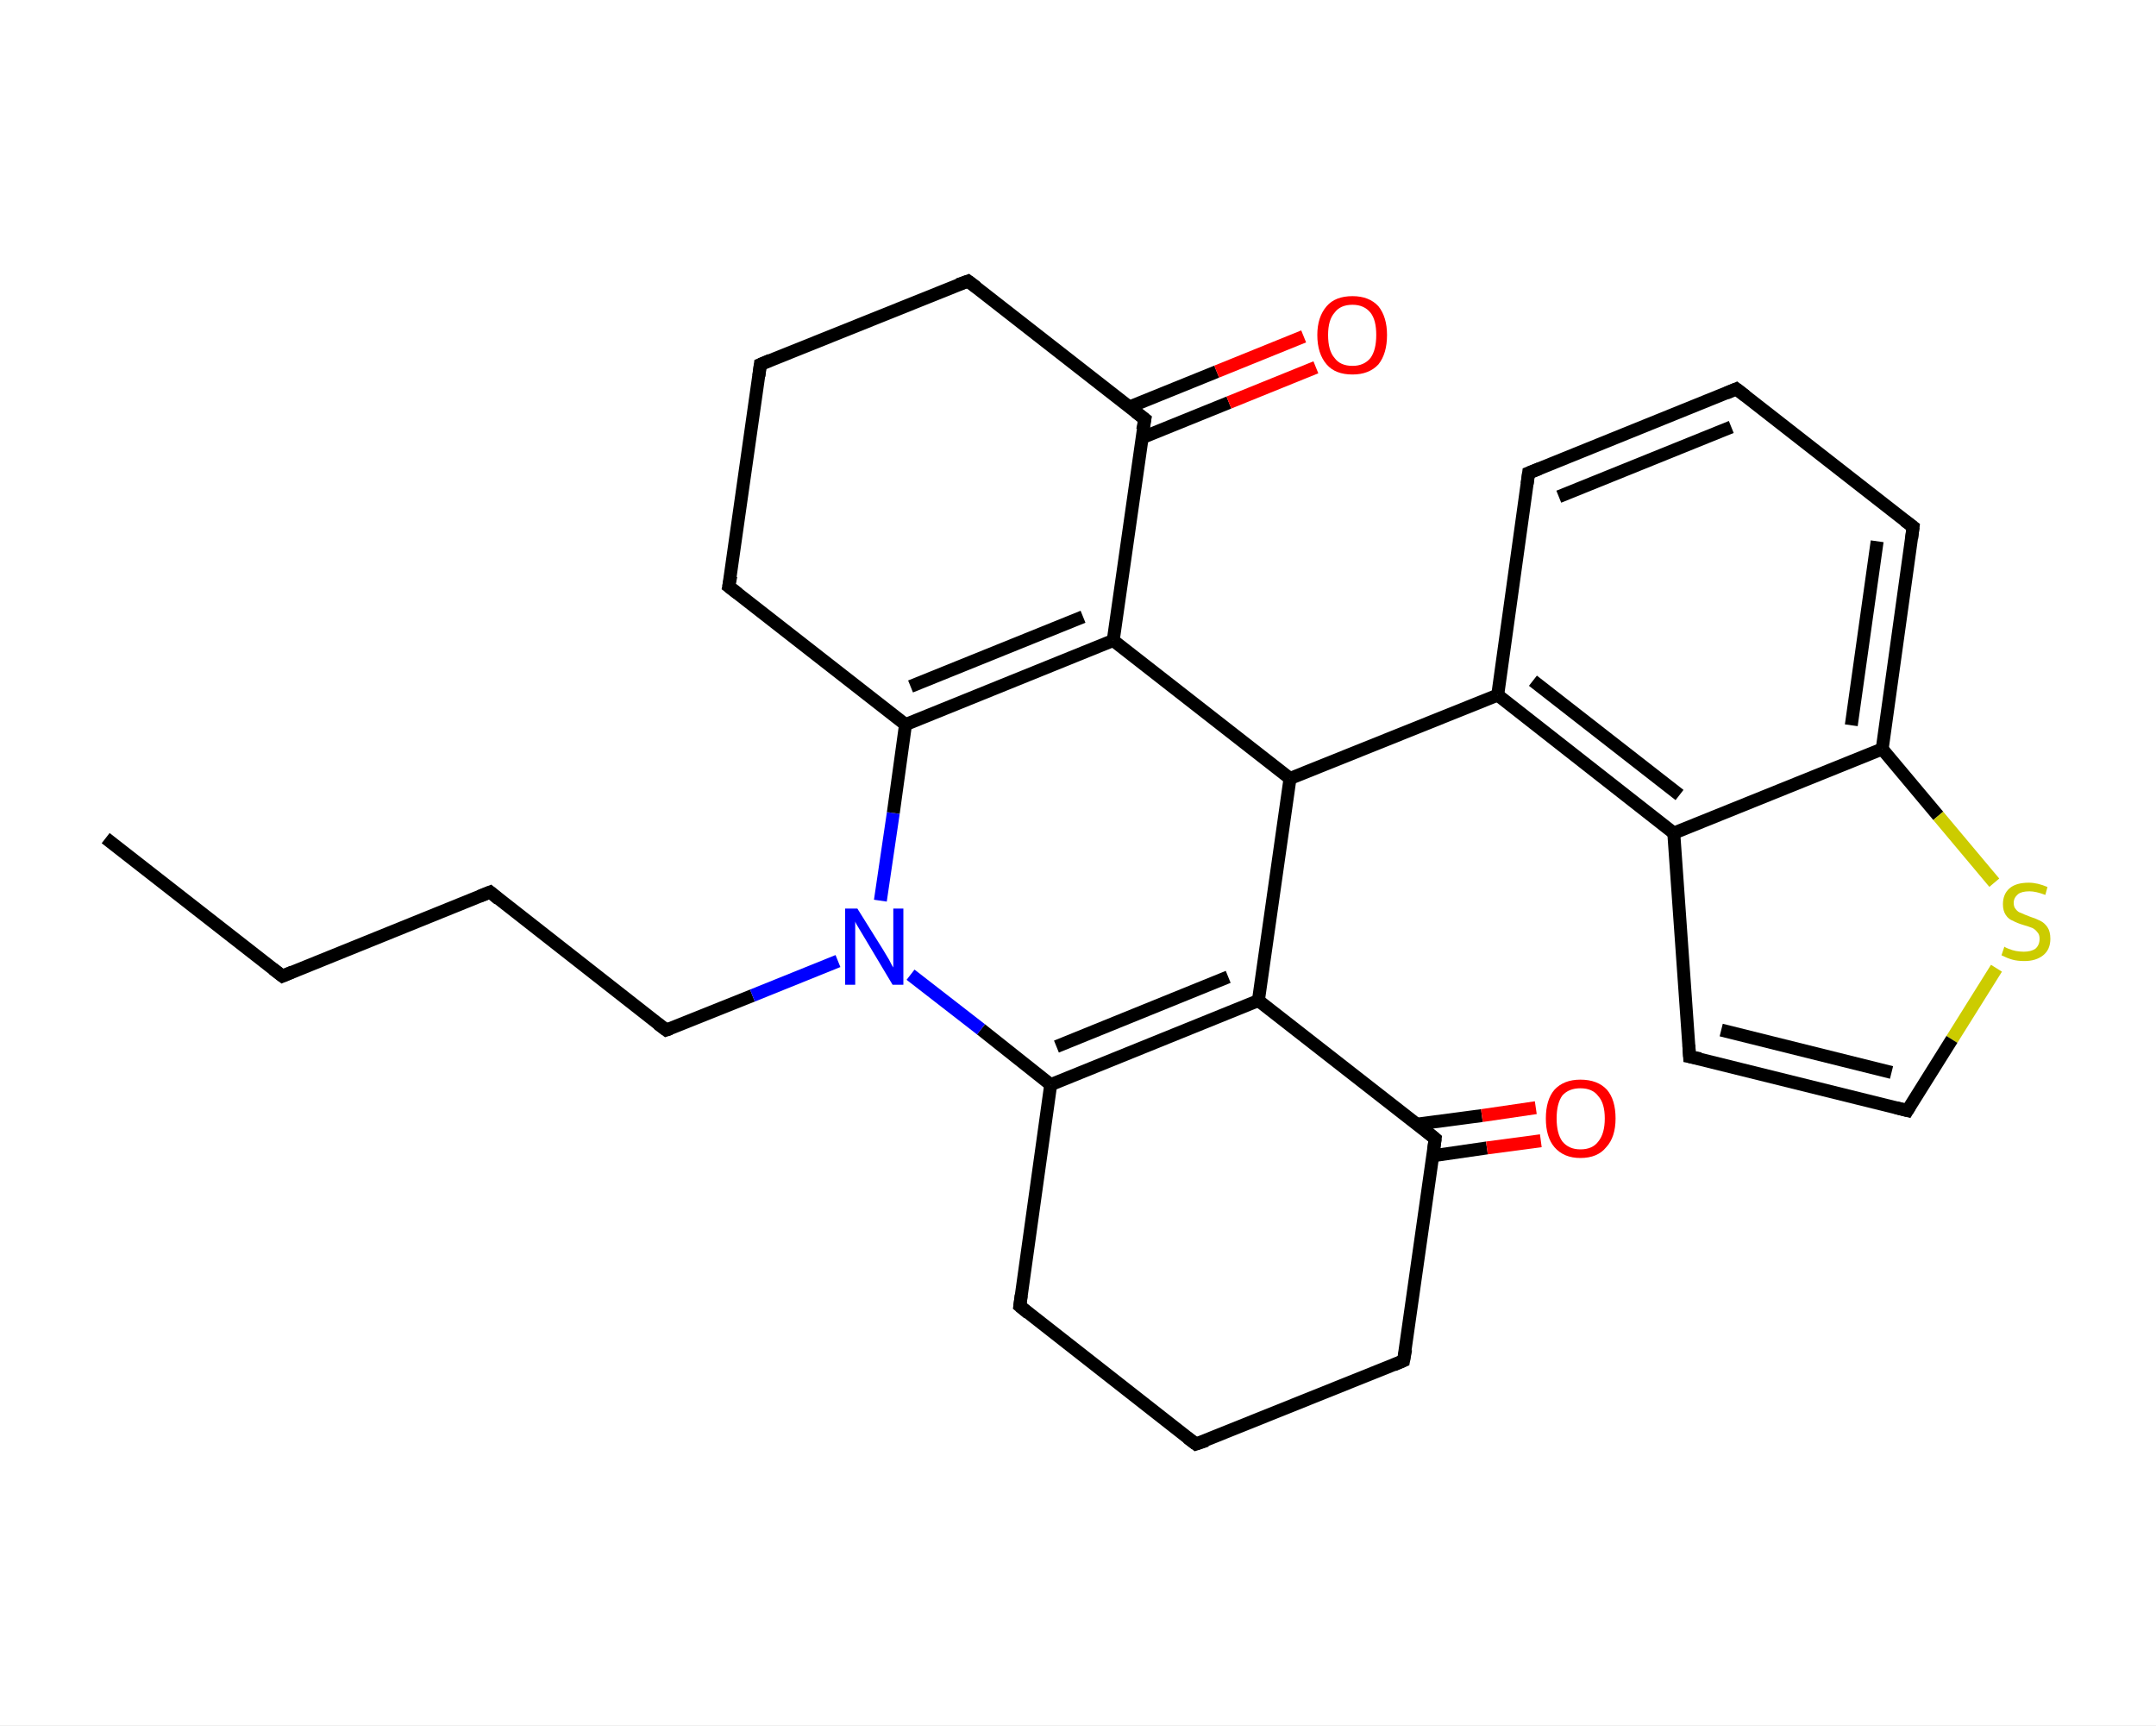
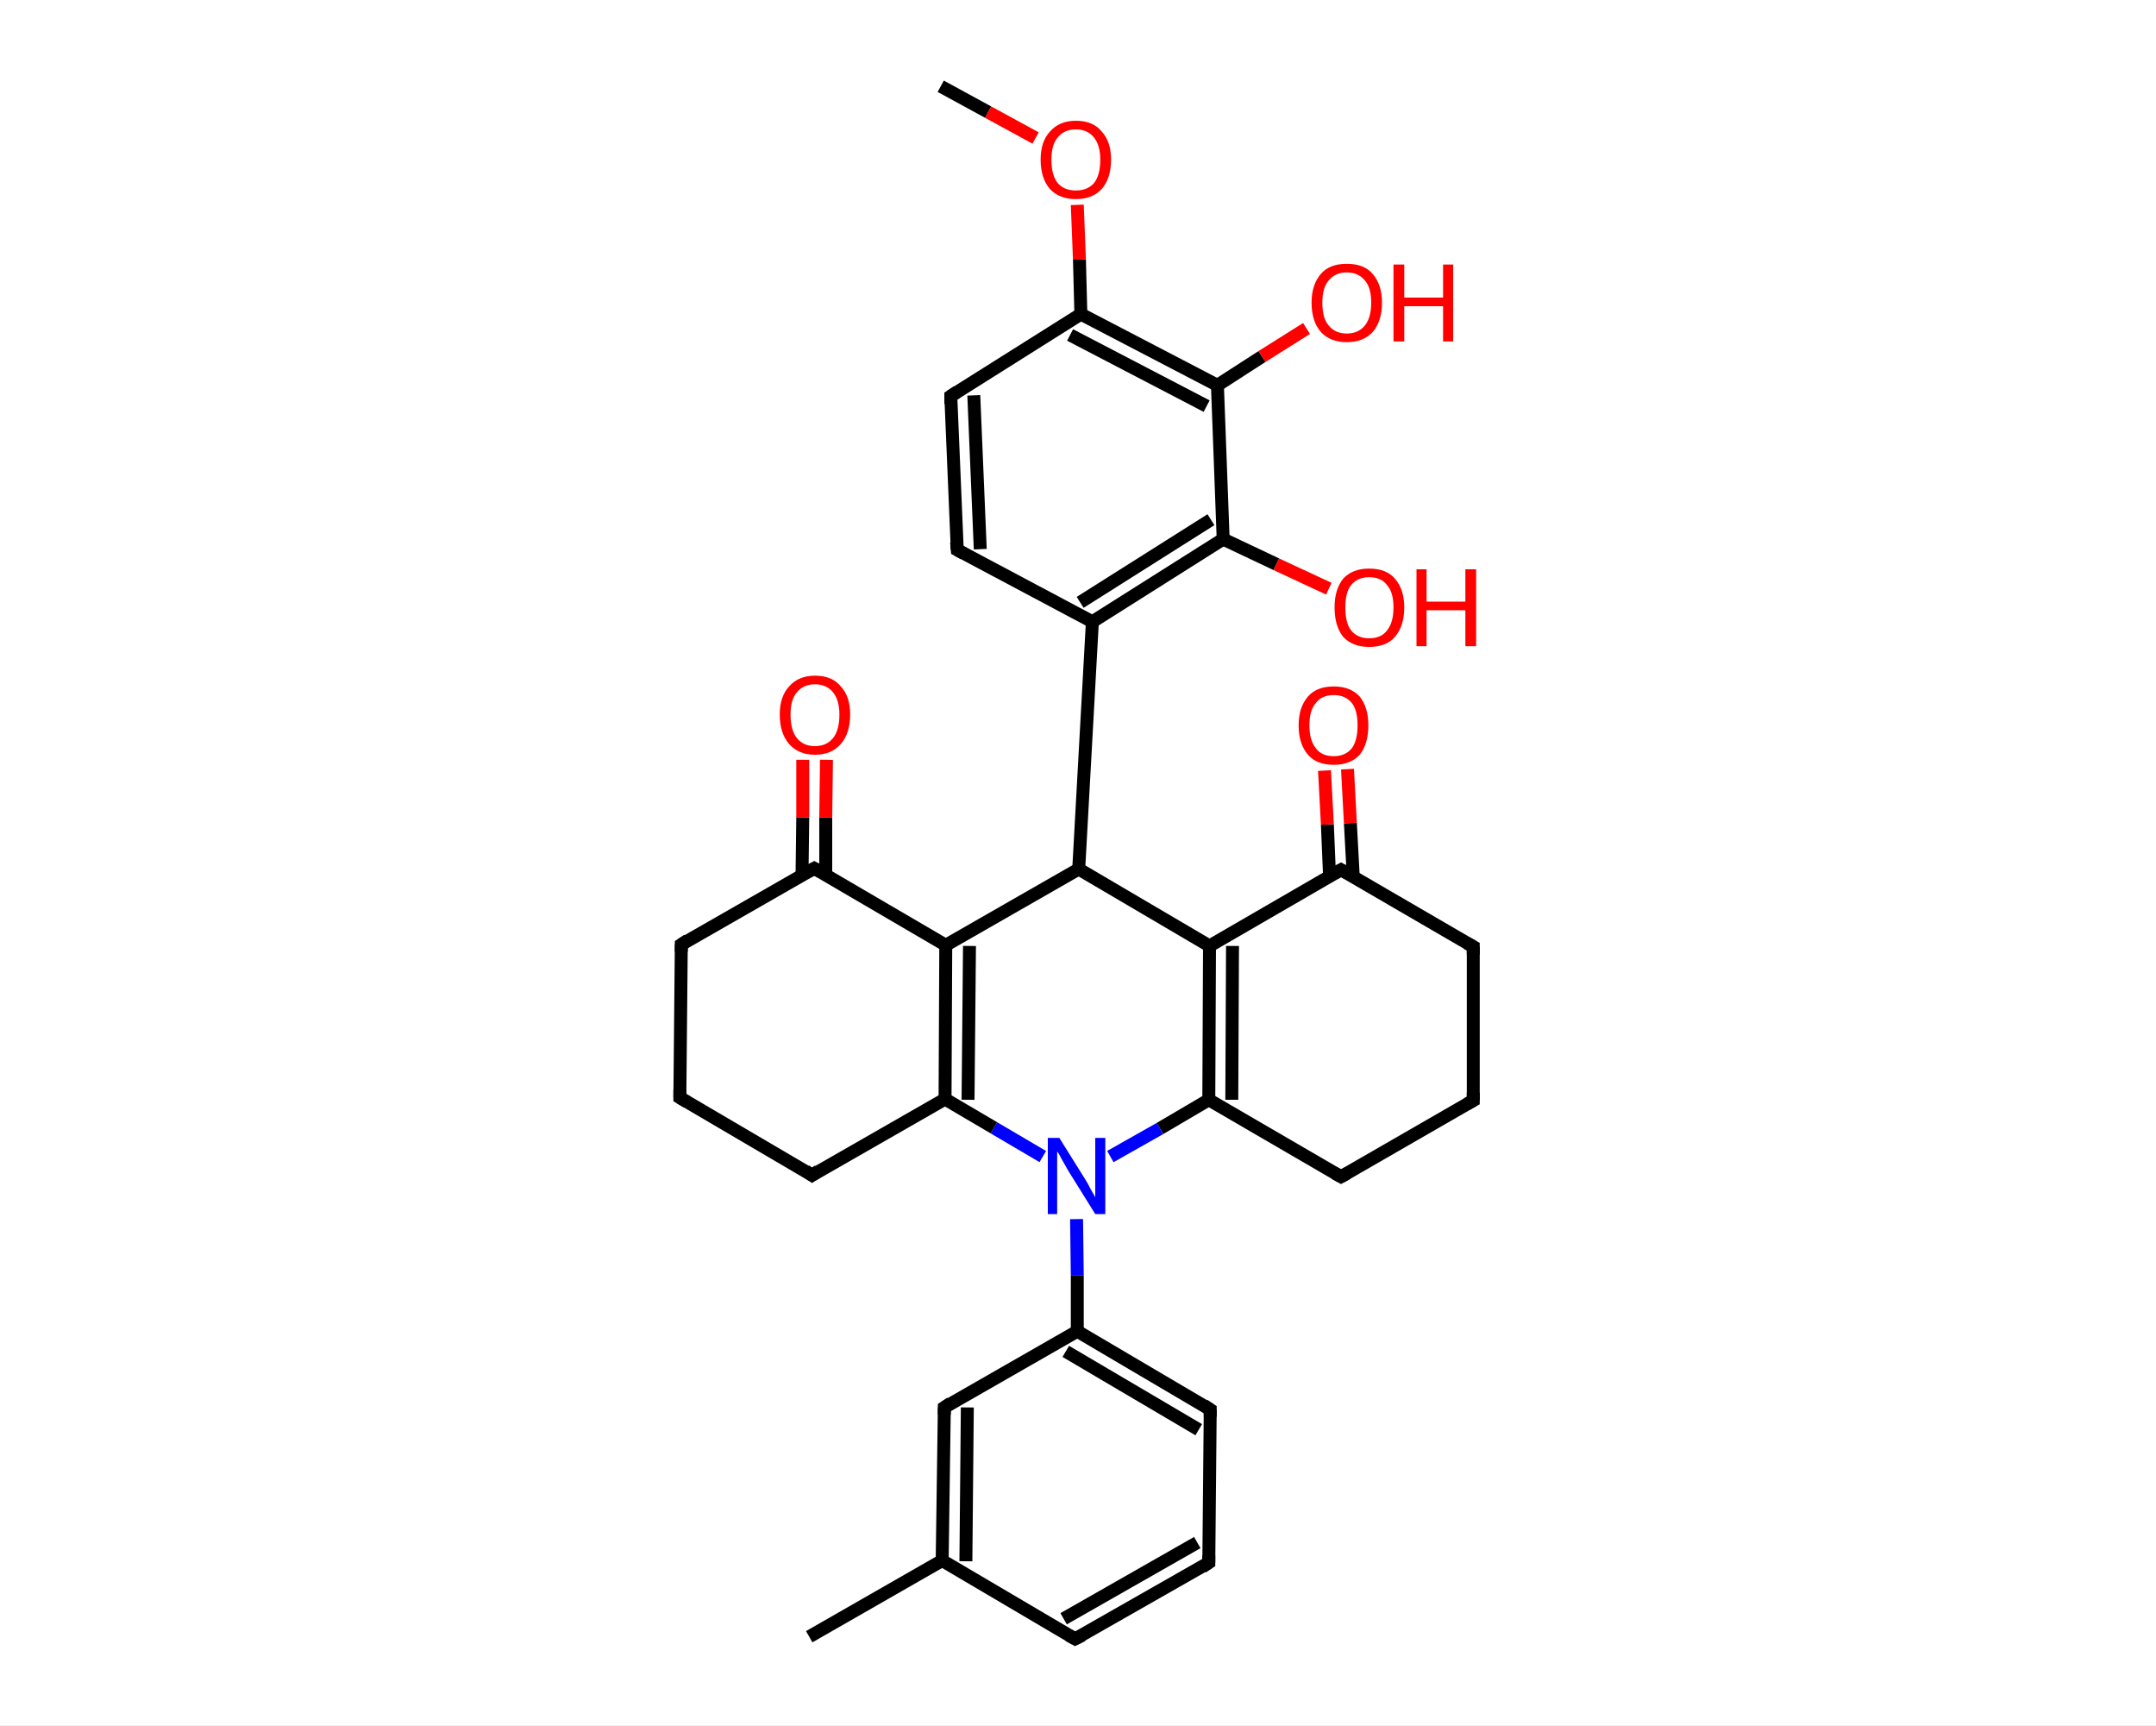
<svg xmlns="http://www.w3.org/2000/svg" version="1.1" baseProfile="full" xml:space="preserve" viewBox="0 0 300 240" width="300" height="240" preserveAspectRatio="xMidYMid meet">
  <rect style="opacity:1.0;fill:#FFFFFF;stroke:none" width="300.0" height="240.0" x="0.0" y="0.0"> </rect>
-   <path class="bond-0 atom-0 atom-1" d="M 14.7,116.6 L 39.3,135.8" style="fill:none;fill-rule:evenodd;stroke:#000000;stroke-width:1.8px;stroke-linecap:butt;stroke-linejoin:miter;stroke-opacity:1" />
-   <path class="bond-1 atom-1 atom-2" d="M 39.3,135.8 L 68.2,124.1" style="fill:none;fill-rule:evenodd;stroke:#000000;stroke-width:1.8px;stroke-linecap:butt;stroke-linejoin:miter;stroke-opacity:1" />
-   <path class="bond-2 atom-2 atom-3" d="M 68.2,124.1 L 92.7,143.3" style="fill:none;fill-rule:evenodd;stroke:#000000;stroke-width:1.8px;stroke-linecap:butt;stroke-linejoin:miter;stroke-opacity:1" />
-   <path class="bond-3 atom-3 atom-4" d="M 92.7,143.3 L 104.7,138.5" style="fill:none;fill-rule:evenodd;stroke:#000000;stroke-width:1.8px;stroke-linecap:butt;stroke-linejoin:miter;stroke-opacity:1" />
-   <path class="bond-3 atom-3 atom-4" d="M 104.7,138.5 L 116.6,133.7" style="fill:none;fill-rule:evenodd;stroke:#0000FF;stroke-width:1.8px;stroke-linecap:butt;stroke-linejoin:miter;stroke-opacity:1" />
-   <path class="bond-4 atom-4 atom-5" d="M 122.5,125.3 L 124.3,113.1" style="fill:none;fill-rule:evenodd;stroke:#0000FF;stroke-width:1.8px;stroke-linecap:butt;stroke-linejoin:miter;stroke-opacity:1" />
-   <path class="bond-4 atom-4 atom-5" d="M 124.3,113.1 L 126.0,100.8" style="fill:none;fill-rule:evenodd;stroke:#000000;stroke-width:1.8px;stroke-linecap:butt;stroke-linejoin:miter;stroke-opacity:1" />
-   <path class="bond-5 atom-5 atom-6" d="M 126.0,100.8 L 154.9,89.1" style="fill:none;fill-rule:evenodd;stroke:#000000;stroke-width:1.8px;stroke-linecap:butt;stroke-linejoin:miter;stroke-opacity:1" />
-   <path class="bond-5 atom-5 atom-6" d="M 126.7,95.5 L 150.7,85.8" style="fill:none;fill-rule:evenodd;stroke:#000000;stroke-width:1.8px;stroke-linecap:butt;stroke-linejoin:miter;stroke-opacity:1" />
-   <path class="bond-6 atom-6 atom-7" d="M 154.9,89.1 L 159.3,58.3" style="fill:none;fill-rule:evenodd;stroke:#000000;stroke-width:1.8px;stroke-linecap:butt;stroke-linejoin:miter;stroke-opacity:1" />
-   <path class="bond-7 atom-7 atom-8" d="M 158.9,60.9 L 171.0,56.0" style="fill:none;fill-rule:evenodd;stroke:#000000;stroke-width:1.8px;stroke-linecap:butt;stroke-linejoin:miter;stroke-opacity:1" />
-   <path class="bond-7 atom-7 atom-8" d="M 171.0,56.0 L 183.1,51.1" style="fill:none;fill-rule:evenodd;stroke:#FF0000;stroke-width:1.8px;stroke-linecap:butt;stroke-linejoin:miter;stroke-opacity:1" />
-   <path class="bond-7 atom-7 atom-8" d="M 157.2,56.6 L 169.3,51.7" style="fill:none;fill-rule:evenodd;stroke:#000000;stroke-width:1.8px;stroke-linecap:butt;stroke-linejoin:miter;stroke-opacity:1" />
-   <path class="bond-7 atom-7 atom-8" d="M 169.3,51.7 L 181.4,46.8" style="fill:none;fill-rule:evenodd;stroke:#FF0000;stroke-width:1.8px;stroke-linecap:butt;stroke-linejoin:miter;stroke-opacity:1" />
-   <path class="bond-8 atom-7 atom-9" d="M 159.3,58.3 L 134.7,39.1" style="fill:none;fill-rule:evenodd;stroke:#000000;stroke-width:1.8px;stroke-linecap:butt;stroke-linejoin:miter;stroke-opacity:1" />
-   <path class="bond-9 atom-9 atom-10" d="M 134.7,39.1 L 105.8,50.7" style="fill:none;fill-rule:evenodd;stroke:#000000;stroke-width:1.8px;stroke-linecap:butt;stroke-linejoin:miter;stroke-opacity:1" />
-   <path class="bond-10 atom-10 atom-11" d="M 105.8,50.7 L 101.4,81.6" style="fill:none;fill-rule:evenodd;stroke:#000000;stroke-width:1.8px;stroke-linecap:butt;stroke-linejoin:miter;stroke-opacity:1" />
-   <path class="bond-11 atom-6 atom-12" d="M 154.9,89.1 L 179.5,108.3" style="fill:none;fill-rule:evenodd;stroke:#000000;stroke-width:1.8px;stroke-linecap:butt;stroke-linejoin:miter;stroke-opacity:1" />
-   <path class="bond-12 atom-12 atom-13" d="M 179.5,108.3 L 208.4,96.7" style="fill:none;fill-rule:evenodd;stroke:#000000;stroke-width:1.8px;stroke-linecap:butt;stroke-linejoin:miter;stroke-opacity:1" />
-   <path class="bond-13 atom-13 atom-14" d="M 208.4,96.7 L 212.7,65.8" style="fill:none;fill-rule:evenodd;stroke:#000000;stroke-width:1.8px;stroke-linecap:butt;stroke-linejoin:miter;stroke-opacity:1" />
-   <path class="bond-14 atom-14 atom-15" d="M 212.7,65.8 L 241.6,54.1" style="fill:none;fill-rule:evenodd;stroke:#000000;stroke-width:1.8px;stroke-linecap:butt;stroke-linejoin:miter;stroke-opacity:1" />
-   <path class="bond-14 atom-14 atom-15" d="M 216.9,69.1 L 240.9,59.4" style="fill:none;fill-rule:evenodd;stroke:#000000;stroke-width:1.8px;stroke-linecap:butt;stroke-linejoin:miter;stroke-opacity:1" />
-   <path class="bond-15 atom-15 atom-16" d="M 241.6,54.1 L 266.2,73.3" style="fill:none;fill-rule:evenodd;stroke:#000000;stroke-width:1.8px;stroke-linecap:butt;stroke-linejoin:miter;stroke-opacity:1" />
-   <path class="bond-16 atom-16 atom-17" d="M 266.2,73.3 L 261.9,104.2" style="fill:none;fill-rule:evenodd;stroke:#000000;stroke-width:1.8px;stroke-linecap:butt;stroke-linejoin:miter;stroke-opacity:1" />
-   <path class="bond-16 atom-16 atom-17" d="M 261.2,75.3 L 257.6,100.9" style="fill:none;fill-rule:evenodd;stroke:#000000;stroke-width:1.8px;stroke-linecap:butt;stroke-linejoin:miter;stroke-opacity:1" />
-   <path class="bond-17 atom-17 atom-18" d="M 261.9,104.2 L 269.7,113.5" style="fill:none;fill-rule:evenodd;stroke:#000000;stroke-width:1.8px;stroke-linecap:butt;stroke-linejoin:miter;stroke-opacity:1" />
-   <path class="bond-17 atom-17 atom-18" d="M 269.7,113.5 L 277.5,122.8" style="fill:none;fill-rule:evenodd;stroke:#CCCC00;stroke-width:1.8px;stroke-linecap:butt;stroke-linejoin:miter;stroke-opacity:1" />
-   <path class="bond-18 atom-18 atom-19" d="M 277.8,134.7 L 271.6,144.6" style="fill:none;fill-rule:evenodd;stroke:#CCCC00;stroke-width:1.8px;stroke-linecap:butt;stroke-linejoin:miter;stroke-opacity:1" />
-   <path class="bond-18 atom-18 atom-19" d="M 271.6,144.6 L 265.4,154.5" style="fill:none;fill-rule:evenodd;stroke:#000000;stroke-width:1.8px;stroke-linecap:butt;stroke-linejoin:miter;stroke-opacity:1" />
-   <path class="bond-19 atom-19 atom-20" d="M 265.4,154.5 L 235.1,147.0" style="fill:none;fill-rule:evenodd;stroke:#000000;stroke-width:1.8px;stroke-linecap:butt;stroke-linejoin:miter;stroke-opacity:1" />
-   <path class="bond-19 atom-19 atom-20" d="M 263.2,149.2 L 239.5,143.3" style="fill:none;fill-rule:evenodd;stroke:#000000;stroke-width:1.8px;stroke-linecap:butt;stroke-linejoin:miter;stroke-opacity:1" />
-   <path class="bond-20 atom-20 atom-21" d="M 235.1,147.0 L 232.9,115.9" style="fill:none;fill-rule:evenodd;stroke:#000000;stroke-width:1.8px;stroke-linecap:butt;stroke-linejoin:miter;stroke-opacity:1" />
-   <path class="bond-21 atom-12 atom-22" d="M 179.5,108.3 L 175.1,139.2" style="fill:none;fill-rule:evenodd;stroke:#000000;stroke-width:1.8px;stroke-linecap:butt;stroke-linejoin:miter;stroke-opacity:1" />
-   <path class="bond-22 atom-22 atom-23" d="M 175.1,139.2 L 146.2,150.9" style="fill:none;fill-rule:evenodd;stroke:#000000;stroke-width:1.8px;stroke-linecap:butt;stroke-linejoin:miter;stroke-opacity:1" />
-   <path class="bond-22 atom-22 atom-23" d="M 170.9,135.9 L 147.0,145.6" style="fill:none;fill-rule:evenodd;stroke:#000000;stroke-width:1.8px;stroke-linecap:butt;stroke-linejoin:miter;stroke-opacity:1" />
-   <path class="bond-23 atom-23 atom-24" d="M 146.2,150.9 L 141.9,181.7" style="fill:none;fill-rule:evenodd;stroke:#000000;stroke-width:1.8px;stroke-linecap:butt;stroke-linejoin:miter;stroke-opacity:1" />
-   <path class="bond-24 atom-24 atom-25" d="M 141.9,181.7 L 166.4,200.9" style="fill:none;fill-rule:evenodd;stroke:#000000;stroke-width:1.8px;stroke-linecap:butt;stroke-linejoin:miter;stroke-opacity:1" />
-   <path class="bond-25 atom-25 atom-26" d="M 166.4,200.9 L 195.3,189.3" style="fill:none;fill-rule:evenodd;stroke:#000000;stroke-width:1.8px;stroke-linecap:butt;stroke-linejoin:miter;stroke-opacity:1" />
-   <path class="bond-26 atom-26 atom-27" d="M 195.3,189.3 L 199.7,158.4" style="fill:none;fill-rule:evenodd;stroke:#000000;stroke-width:1.8px;stroke-linecap:butt;stroke-linejoin:miter;stroke-opacity:1" />
-   <path class="bond-27 atom-27 atom-28" d="M 199.3,160.8 L 206.9,159.7" style="fill:none;fill-rule:evenodd;stroke:#000000;stroke-width:1.8px;stroke-linecap:butt;stroke-linejoin:miter;stroke-opacity:1" />
-   <path class="bond-27 atom-27 atom-28" d="M 206.9,159.7 L 214.4,158.7" style="fill:none;fill-rule:evenodd;stroke:#FF0000;stroke-width:1.8px;stroke-linecap:butt;stroke-linejoin:miter;stroke-opacity:1" />
-   <path class="bond-27 atom-27 atom-28" d="M 197.1,156.4 L 206.2,155.2" style="fill:none;fill-rule:evenodd;stroke:#000000;stroke-width:1.8px;stroke-linecap:butt;stroke-linejoin:miter;stroke-opacity:1" />
-   <path class="bond-27 atom-27 atom-28" d="M 206.2,155.2 L 213.7,154.1" style="fill:none;fill-rule:evenodd;stroke:#FF0000;stroke-width:1.8px;stroke-linecap:butt;stroke-linejoin:miter;stroke-opacity:1" />
-   <path class="bond-28 atom-23 atom-4" d="M 146.2,150.9 L 136.5,143.2" style="fill:none;fill-rule:evenodd;stroke:#000000;stroke-width:1.8px;stroke-linecap:butt;stroke-linejoin:miter;stroke-opacity:1" />
-   <path class="bond-28 atom-23 atom-4" d="M 136.5,143.2 L 126.7,135.6" style="fill:none;fill-rule:evenodd;stroke:#0000FF;stroke-width:1.8px;stroke-linecap:butt;stroke-linejoin:miter;stroke-opacity:1" />
-   <path class="bond-29 atom-11 atom-5" d="M 101.4,81.6 L 126.0,100.8" style="fill:none;fill-rule:evenodd;stroke:#000000;stroke-width:1.8px;stroke-linecap:butt;stroke-linejoin:miter;stroke-opacity:1" />
-   <path class="bond-30 atom-21 atom-13" d="M 232.9,115.9 L 208.4,96.7" style="fill:none;fill-rule:evenodd;stroke:#000000;stroke-width:1.8px;stroke-linecap:butt;stroke-linejoin:miter;stroke-opacity:1" />
-   <path class="bond-30 atom-21 atom-13" d="M 233.7,110.6 L 213.3,94.7" style="fill:none;fill-rule:evenodd;stroke:#000000;stroke-width:1.8px;stroke-linecap:butt;stroke-linejoin:miter;stroke-opacity:1" />
-   <path class="bond-31 atom-27 atom-22" d="M 199.7,158.4 L 175.1,139.2" style="fill:none;fill-rule:evenodd;stroke:#000000;stroke-width:1.8px;stroke-linecap:butt;stroke-linejoin:miter;stroke-opacity:1" />
-   <path class="bond-32 atom-21 atom-17" d="M 232.9,115.9 L 261.9,104.2" style="fill:none;fill-rule:evenodd;stroke:#000000;stroke-width:1.8px;stroke-linecap:butt;stroke-linejoin:miter;stroke-opacity:1" />
-   <path d="M 38.0,134.8 L 39.3,135.8 L 40.7,135.2" style="fill:none;stroke:#000000;stroke-width:1.8px;stroke-linecap:butt;stroke-linejoin:miter;stroke-miterlimit:10;stroke-opacity:1;" />
-   <path d="M 66.7,124.7 L 68.2,124.1 L 69.4,125.1" style="fill:none;stroke:#000000;stroke-width:1.8px;stroke-linecap:butt;stroke-linejoin:miter;stroke-miterlimit:10;stroke-opacity:1;" />
-   <path d="M 91.5,142.4 L 92.7,143.3 L 93.3,143.1" style="fill:none;stroke:#000000;stroke-width:1.8px;stroke-linecap:butt;stroke-linejoin:miter;stroke-miterlimit:10;stroke-opacity:1;" />
-   <path d="M 159.0,59.8 L 159.3,58.3 L 158.0,57.3" style="fill:none;stroke:#000000;stroke-width:1.8px;stroke-linecap:butt;stroke-linejoin:miter;stroke-miterlimit:10;stroke-opacity:1;" />
-   <path d="M 135.9,40.0 L 134.7,39.1 L 133.3,39.6" style="fill:none;stroke:#000000;stroke-width:1.8px;stroke-linecap:butt;stroke-linejoin:miter;stroke-miterlimit:10;stroke-opacity:1;" />
-   <path d="M 107.2,50.1 L 105.8,50.7 L 105.6,52.3" style="fill:none;stroke:#000000;stroke-width:1.8px;stroke-linecap:butt;stroke-linejoin:miter;stroke-miterlimit:10;stroke-opacity:1;" />
-   <path d="M 101.7,80.1 L 101.4,81.6 L 102.7,82.6" style="fill:none;stroke:#000000;stroke-width:1.8px;stroke-linecap:butt;stroke-linejoin:miter;stroke-miterlimit:10;stroke-opacity:1;" />
-   <path d="M 212.5,67.3 L 212.7,65.8 L 214.2,65.2" style="fill:none;stroke:#000000;stroke-width:1.8px;stroke-linecap:butt;stroke-linejoin:miter;stroke-miterlimit:10;stroke-opacity:1;" />
-   <path d="M 240.2,54.7 L 241.6,54.1 L 242.9,55.1" style="fill:none;stroke:#000000;stroke-width:1.8px;stroke-linecap:butt;stroke-linejoin:miter;stroke-miterlimit:10;stroke-opacity:1;" />
-   <path d="M 265.0,72.4 L 266.2,73.3 L 266.0,74.9" style="fill:none;stroke:#000000;stroke-width:1.8px;stroke-linecap:butt;stroke-linejoin:miter;stroke-miterlimit:10;stroke-opacity:1;" />
-   <path d="M 265.7,154.0 L 265.4,154.5 L 263.8,154.1" style="fill:none;stroke:#000000;stroke-width:1.8px;stroke-linecap:butt;stroke-linejoin:miter;stroke-miterlimit:10;stroke-opacity:1;" />
-   <path d="M 236.6,147.3 L 235.1,147.0 L 235.0,145.4" style="fill:none;stroke:#000000;stroke-width:1.8px;stroke-linecap:butt;stroke-linejoin:miter;stroke-miterlimit:10;stroke-opacity:1;" />
-   <path d="M 142.1,180.2 L 141.9,181.7 L 143.1,182.7" style="fill:none;stroke:#000000;stroke-width:1.8px;stroke-linecap:butt;stroke-linejoin:miter;stroke-miterlimit:10;stroke-opacity:1;" />
-   <path d="M 165.2,200.0 L 166.4,200.9 L 167.9,200.4" style="fill:none;stroke:#000000;stroke-width:1.8px;stroke-linecap:butt;stroke-linejoin:miter;stroke-miterlimit:10;stroke-opacity:1;" />
-   <path d="M 193.9,189.9 L 195.3,189.3 L 195.6,187.7" style="fill:none;stroke:#000000;stroke-width:1.8px;stroke-linecap:butt;stroke-linejoin:miter;stroke-miterlimit:10;stroke-opacity:1;" />
-   <path d="M 199.5,159.9 L 199.7,158.4 L 198.5,157.4" style="fill:none;stroke:#000000;stroke-width:1.8px;stroke-linecap:butt;stroke-linejoin:miter;stroke-miterlimit:10;stroke-opacity:1;" />
-   <path class="atom-4" d="M 119.3 126.4 L 122.8 132.0 Q 123.1 132.5, 123.7 133.5 Q 124.2 134.5, 124.3 134.6 L 124.3 126.4 L 125.7 126.4 L 125.7 137.0 L 124.2 137.0 L 120.5 130.8 Q 120.1 130.1, 119.6 129.3 Q 119.1 128.5, 119.0 128.2 L 119.0 137.0 L 117.6 137.0 L 117.6 126.4 L 119.3 126.4 " fill="#0000FF" />
-   <path class="atom-8" d="M 183.3 46.6 Q 183.3 44.1, 184.6 42.6 Q 185.8 41.2, 188.2 41.2 Q 190.5 41.2, 191.8 42.6 Q 193.0 44.1, 193.0 46.6 Q 193.0 49.2, 191.8 50.7 Q 190.5 52.1, 188.2 52.1 Q 185.8 52.1, 184.6 50.7 Q 183.3 49.2, 183.3 46.6 M 188.2 50.9 Q 189.8 50.9, 190.7 49.8 Q 191.5 48.7, 191.5 46.6 Q 191.5 44.5, 190.7 43.5 Q 189.8 42.4, 188.2 42.4 Q 186.5 42.4, 185.7 43.5 Q 184.8 44.5, 184.8 46.6 Q 184.8 48.8, 185.7 49.8 Q 186.5 50.9, 188.2 50.9 " fill="#FF0000" />
-   <path class="atom-18" d="M 278.9 131.7 Q 279.0 131.8, 279.5 132.0 Q 280.0 132.2, 280.5 132.3 Q 281.1 132.4, 281.6 132.4 Q 282.6 132.4, 283.2 132.0 Q 283.8 131.5, 283.8 130.6 Q 283.8 130.0, 283.5 129.7 Q 283.2 129.3, 282.8 129.1 Q 282.3 128.9, 281.6 128.7 Q 280.6 128.4, 280.1 128.1 Q 279.5 127.9, 279.1 127.3 Q 278.7 126.7, 278.7 125.8 Q 278.7 124.4, 279.6 123.6 Q 280.5 122.8, 282.3 122.8 Q 283.5 122.8, 284.9 123.4 L 284.6 124.5 Q 283.3 124.0, 282.4 124.0 Q 281.3 124.0, 280.8 124.4 Q 280.2 124.9, 280.2 125.6 Q 280.2 126.2, 280.5 126.5 Q 280.8 126.9, 281.2 127.0 Q 281.6 127.2, 282.4 127.5 Q 283.3 127.8, 283.9 128.1 Q 284.5 128.4, 284.9 129.0 Q 285.3 129.6, 285.3 130.6 Q 285.3 132.1, 284.3 132.9 Q 283.3 133.7, 281.7 133.7 Q 280.7 133.7, 280.0 133.5 Q 279.3 133.3, 278.5 132.9 L 278.9 131.7 " fill="#CCCC00" />
-   <path class="atom-28" d="M 215.1 155.6 Q 215.1 153.0, 216.3 151.6 Q 217.6 150.2, 219.9 150.2 Q 222.3 150.2, 223.6 151.6 Q 224.8 153.0, 224.8 155.6 Q 224.8 158.2, 223.5 159.6 Q 222.3 161.1, 219.9 161.1 Q 217.6 161.1, 216.3 159.6 Q 215.1 158.2, 215.1 155.6 M 219.9 159.9 Q 221.6 159.9, 222.4 158.8 Q 223.3 157.7, 223.3 155.6 Q 223.3 153.5, 222.4 152.5 Q 221.6 151.4, 219.9 151.4 Q 218.3 151.4, 217.4 152.4 Q 216.6 153.5, 216.6 155.6 Q 216.6 157.7, 217.4 158.8 Q 218.3 159.9, 219.9 159.9 " fill="#FF0000" />
+   <path class="bond-0 atom-0 atom-1" d="M 130.9,12.0 L 137.5,15.6" style="fill:none;fill-rule:evenodd;stroke:#000000;stroke-width:1.8px;stroke-linecap:butt;stroke-linejoin:miter;stroke-opacity:1" />
+   <path class="bond-0 atom-0 atom-1" d="M 137.5,15.6 L 144.1,19.2" style="fill:none;fill-rule:evenodd;stroke:#FF0000;stroke-width:1.8px;stroke-linecap:butt;stroke-linejoin:miter;stroke-opacity:1" />
+   <path class="bond-1 atom-1 atom-2" d="M 149.9,28.5 L 150.2,36.1" style="fill:none;fill-rule:evenodd;stroke:#FF0000;stroke-width:1.8px;stroke-linecap:butt;stroke-linejoin:miter;stroke-opacity:1" />
+   <path class="bond-1 atom-1 atom-2" d="M 150.2,36.1 L 150.4,43.7" style="fill:none;fill-rule:evenodd;stroke:#000000;stroke-width:1.8px;stroke-linecap:butt;stroke-linejoin:miter;stroke-opacity:1" />
+   <path class="bond-2 atom-2 atom-3" d="M 150.4,43.7 L 132.3,55.1" style="fill:none;fill-rule:evenodd;stroke:#000000;stroke-width:1.8px;stroke-linecap:butt;stroke-linejoin:miter;stroke-opacity:1" />
+   <path class="bond-3 atom-3 atom-4" d="M 132.3,55.1 L 133.2,76.5" style="fill:none;fill-rule:evenodd;stroke:#000000;stroke-width:1.8px;stroke-linecap:butt;stroke-linejoin:miter;stroke-opacity:1" />
+   <path class="bond-3 atom-3 atom-4" d="M 135.5,55.0 L 136.4,76.4" style="fill:none;fill-rule:evenodd;stroke:#000000;stroke-width:1.8px;stroke-linecap:butt;stroke-linejoin:miter;stroke-opacity:1" />
+   <path class="bond-4 atom-4 atom-5" d="M 133.2,76.5 L 152.0,86.5" style="fill:none;fill-rule:evenodd;stroke:#000000;stroke-width:1.8px;stroke-linecap:butt;stroke-linejoin:miter;stroke-opacity:1" />
+   <path class="bond-5 atom-5 atom-6" d="M 152.0,86.5 L 150.1,120.9" style="fill:none;fill-rule:evenodd;stroke:#000000;stroke-width:1.8px;stroke-linecap:butt;stroke-linejoin:miter;stroke-opacity:1" />
+   <path class="bond-6 atom-6 atom-7" d="M 150.1,120.9 L 168.3,131.6" style="fill:none;fill-rule:evenodd;stroke:#000000;stroke-width:1.8px;stroke-linecap:butt;stroke-linejoin:miter;stroke-opacity:1" />
+   <path class="bond-7 atom-7 atom-8" d="M 168.3,131.6 L 168.2,153.0" style="fill:none;fill-rule:evenodd;stroke:#000000;stroke-width:1.8px;stroke-linecap:butt;stroke-linejoin:miter;stroke-opacity:1" />
+   <path class="bond-7 atom-7 atom-8" d="M 171.5,131.6 L 171.4,153.0" style="fill:none;fill-rule:evenodd;stroke:#000000;stroke-width:1.8px;stroke-linecap:butt;stroke-linejoin:miter;stroke-opacity:1" />
+   <path class="bond-8 atom-8 atom-9" d="M 168.2,153.0 L 186.6,163.7" style="fill:none;fill-rule:evenodd;stroke:#000000;stroke-width:1.8px;stroke-linecap:butt;stroke-linejoin:miter;stroke-opacity:1" />
+   <path class="bond-9 atom-9 atom-10" d="M 186.6,163.7 L 205.0,153.1" style="fill:none;fill-rule:evenodd;stroke:#000000;stroke-width:1.8px;stroke-linecap:butt;stroke-linejoin:miter;stroke-opacity:1" />
+   <path class="bond-10 atom-10 atom-11" d="M 205.0,153.1 L 205.0,131.7" style="fill:none;fill-rule:evenodd;stroke:#000000;stroke-width:1.8px;stroke-linecap:butt;stroke-linejoin:miter;stroke-opacity:1" />
+   <path class="bond-11 atom-11 atom-12" d="M 205.0,131.7 L 186.6,121.0" style="fill:none;fill-rule:evenodd;stroke:#000000;stroke-width:1.8px;stroke-linecap:butt;stroke-linejoin:miter;stroke-opacity:1" />
+   <path class="bond-12 atom-12 atom-13" d="M 188.3,121.9 L 187.9,114.5" style="fill:none;fill-rule:evenodd;stroke:#000000;stroke-width:1.8px;stroke-linecap:butt;stroke-linejoin:miter;stroke-opacity:1" />
+   <path class="bond-12 atom-12 atom-13" d="M 187.9,114.5 L 187.5,107.0" style="fill:none;fill-rule:evenodd;stroke:#FF0000;stroke-width:1.8px;stroke-linecap:butt;stroke-linejoin:miter;stroke-opacity:1" />
+   <path class="bond-12 atom-12 atom-13" d="M 185.0,121.9 L 184.7,114.7" style="fill:none;fill-rule:evenodd;stroke:#000000;stroke-width:1.8px;stroke-linecap:butt;stroke-linejoin:miter;stroke-opacity:1" />
+   <path class="bond-12 atom-12 atom-13" d="M 184.7,114.7 L 184.3,107.2" style="fill:none;fill-rule:evenodd;stroke:#FF0000;stroke-width:1.8px;stroke-linecap:butt;stroke-linejoin:miter;stroke-opacity:1" />
+   <path class="bond-13 atom-8 atom-14" d="M 168.2,153.0 L 161.4,157.0" style="fill:none;fill-rule:evenodd;stroke:#000000;stroke-width:1.8px;stroke-linecap:butt;stroke-linejoin:miter;stroke-opacity:1" />
+   <path class="bond-13 atom-8 atom-14" d="M 161.4,157.0 L 154.5,160.9" style="fill:none;fill-rule:evenodd;stroke:#0000FF;stroke-width:1.8px;stroke-linecap:butt;stroke-linejoin:miter;stroke-opacity:1" />
+   <path class="bond-14 atom-14 atom-15" d="M 149.8,169.6 L 149.9,177.4" style="fill:none;fill-rule:evenodd;stroke:#0000FF;stroke-width:1.8px;stroke-linecap:butt;stroke-linejoin:miter;stroke-opacity:1" />
+   <path class="bond-14 atom-14 atom-15" d="M 149.9,177.4 L 149.9,185.2" style="fill:none;fill-rule:evenodd;stroke:#000000;stroke-width:1.8px;stroke-linecap:butt;stroke-linejoin:miter;stroke-opacity:1" />
+   <path class="bond-15 atom-15 atom-16" d="M 149.9,185.2 L 168.4,196.1" style="fill:none;fill-rule:evenodd;stroke:#000000;stroke-width:1.8px;stroke-linecap:butt;stroke-linejoin:miter;stroke-opacity:1" />
+   <path class="bond-15 atom-15 atom-16" d="M 148.3,188.0 L 166.8,198.9" style="fill:none;fill-rule:evenodd;stroke:#000000;stroke-width:1.8px;stroke-linecap:butt;stroke-linejoin:miter;stroke-opacity:1" />
+   <path class="bond-16 atom-16 atom-17" d="M 168.4,196.1 L 168.2,217.4" style="fill:none;fill-rule:evenodd;stroke:#000000;stroke-width:1.8px;stroke-linecap:butt;stroke-linejoin:miter;stroke-opacity:1" />
+   <path class="bond-17 atom-17 atom-18" d="M 168.2,217.4 L 149.6,228.0" style="fill:none;fill-rule:evenodd;stroke:#000000;stroke-width:1.8px;stroke-linecap:butt;stroke-linejoin:miter;stroke-opacity:1" />
+   <path class="bond-17 atom-17 atom-18" d="M 166.6,214.6 L 148.0,225.2" style="fill:none;fill-rule:evenodd;stroke:#000000;stroke-width:1.8px;stroke-linecap:butt;stroke-linejoin:miter;stroke-opacity:1" />
+   <path class="bond-18 atom-18 atom-19" d="M 149.6,228.0 L 131.1,217.1" style="fill:none;fill-rule:evenodd;stroke:#000000;stroke-width:1.8px;stroke-linecap:butt;stroke-linejoin:miter;stroke-opacity:1" />
+   <path class="bond-19 atom-19 atom-20" d="M 131.1,217.1 L 112.6,227.7" style="fill:none;fill-rule:evenodd;stroke:#000000;stroke-width:1.8px;stroke-linecap:butt;stroke-linejoin:miter;stroke-opacity:1" />
+   <path class="bond-20 atom-19 atom-21" d="M 131.1,217.1 L 131.4,195.8" style="fill:none;fill-rule:evenodd;stroke:#000000;stroke-width:1.8px;stroke-linecap:butt;stroke-linejoin:miter;stroke-opacity:1" />
+   <path class="bond-20 atom-19 atom-21" d="M 134.4,217.2 L 134.6,195.8" style="fill:none;fill-rule:evenodd;stroke:#000000;stroke-width:1.8px;stroke-linecap:butt;stroke-linejoin:miter;stroke-opacity:1" />
+   <path class="bond-21 atom-14 atom-22" d="M 145.1,160.9 L 138.3,156.9" style="fill:none;fill-rule:evenodd;stroke:#0000FF;stroke-width:1.8px;stroke-linecap:butt;stroke-linejoin:miter;stroke-opacity:1" />
+   <path class="bond-21 atom-14 atom-22" d="M 138.3,156.9 L 131.5,152.9" style="fill:none;fill-rule:evenodd;stroke:#000000;stroke-width:1.8px;stroke-linecap:butt;stroke-linejoin:miter;stroke-opacity:1" />
+   <path class="bond-22 atom-22 atom-23" d="M 131.5,152.9 L 131.6,131.5" style="fill:none;fill-rule:evenodd;stroke:#000000;stroke-width:1.8px;stroke-linecap:butt;stroke-linejoin:miter;stroke-opacity:1" />
+   <path class="bond-22 atom-22 atom-23" d="M 134.7,153.0 L 134.9,131.6" style="fill:none;fill-rule:evenodd;stroke:#000000;stroke-width:1.8px;stroke-linecap:butt;stroke-linejoin:miter;stroke-opacity:1" />
+   <path class="bond-23 atom-23 atom-24" d="M 131.6,131.5 L 113.3,120.8" style="fill:none;fill-rule:evenodd;stroke:#000000;stroke-width:1.8px;stroke-linecap:butt;stroke-linejoin:miter;stroke-opacity:1" />
+   <path class="bond-24 atom-24 atom-25" d="M 114.9,121.7 L 114.9,113.7" style="fill:none;fill-rule:evenodd;stroke:#000000;stroke-width:1.8px;stroke-linecap:butt;stroke-linejoin:miter;stroke-opacity:1" />
+   <path class="bond-24 atom-24 atom-25" d="M 114.9,113.7 L 115.0,105.7" style="fill:none;fill-rule:evenodd;stroke:#FF0000;stroke-width:1.8px;stroke-linecap:butt;stroke-linejoin:miter;stroke-opacity:1" />
+   <path class="bond-24 atom-24 atom-25" d="M 111.6,121.7 L 111.7,113.7" style="fill:none;fill-rule:evenodd;stroke:#000000;stroke-width:1.8px;stroke-linecap:butt;stroke-linejoin:miter;stroke-opacity:1" />
+   <path class="bond-24 atom-24 atom-25" d="M 111.7,113.7 L 111.7,105.7" style="fill:none;fill-rule:evenodd;stroke:#FF0000;stroke-width:1.8px;stroke-linecap:butt;stroke-linejoin:miter;stroke-opacity:1" />
+   <path class="bond-25 atom-24 atom-26" d="M 113.3,120.8 L 94.8,131.4" style="fill:none;fill-rule:evenodd;stroke:#000000;stroke-width:1.8px;stroke-linecap:butt;stroke-linejoin:miter;stroke-opacity:1" />
+   <path class="bond-26 atom-26 atom-27" d="M 94.8,131.4 L 94.6,152.7" style="fill:none;fill-rule:evenodd;stroke:#000000;stroke-width:1.8px;stroke-linecap:butt;stroke-linejoin:miter;stroke-opacity:1" />
+   <path class="bond-27 atom-27 atom-28" d="M 94.6,152.7 L 113.0,163.5" style="fill:none;fill-rule:evenodd;stroke:#000000;stroke-width:1.8px;stroke-linecap:butt;stroke-linejoin:miter;stroke-opacity:1" />
+   <path class="bond-28 atom-5 atom-29" d="M 152.0,86.5 L 170.2,75.0" style="fill:none;fill-rule:evenodd;stroke:#000000;stroke-width:1.8px;stroke-linecap:butt;stroke-linejoin:miter;stroke-opacity:1" />
+   <path class="bond-28 atom-5 atom-29" d="M 150.3,83.8 L 168.5,72.3" style="fill:none;fill-rule:evenodd;stroke:#000000;stroke-width:1.8px;stroke-linecap:butt;stroke-linejoin:miter;stroke-opacity:1" />
+   <path class="bond-29 atom-29 atom-30" d="M 170.2,75.0 L 177.6,78.5" style="fill:none;fill-rule:evenodd;stroke:#000000;stroke-width:1.8px;stroke-linecap:butt;stroke-linejoin:miter;stroke-opacity:1" />
+   <path class="bond-29 atom-29 atom-30" d="M 177.6,78.5 L 184.9,81.9" style="fill:none;fill-rule:evenodd;stroke:#FF0000;stroke-width:1.8px;stroke-linecap:butt;stroke-linejoin:miter;stroke-opacity:1" />
+   <path class="bond-30 atom-29 atom-31" d="M 170.2,75.0 L 169.4,53.6" style="fill:none;fill-rule:evenodd;stroke:#000000;stroke-width:1.8px;stroke-linecap:butt;stroke-linejoin:miter;stroke-opacity:1" />
+   <path class="bond-31 atom-31 atom-32" d="M 169.4,53.6 L 175.6,49.6" style="fill:none;fill-rule:evenodd;stroke:#000000;stroke-width:1.8px;stroke-linecap:butt;stroke-linejoin:miter;stroke-opacity:1" />
+   <path class="bond-31 atom-31 atom-32" d="M 175.6,49.6 L 181.8,45.7" style="fill:none;fill-rule:evenodd;stroke:#FF0000;stroke-width:1.8px;stroke-linecap:butt;stroke-linejoin:miter;stroke-opacity:1" />
+   <path class="bond-32 atom-31 atom-2" d="M 169.4,53.6 L 150.4,43.7" style="fill:none;fill-rule:evenodd;stroke:#000000;stroke-width:1.8px;stroke-linecap:butt;stroke-linejoin:miter;stroke-opacity:1" />
+   <path class="bond-32 atom-31 atom-2" d="M 167.9,56.5 L 148.9,46.6" style="fill:none;fill-rule:evenodd;stroke:#000000;stroke-width:1.8px;stroke-linecap:butt;stroke-linejoin:miter;stroke-opacity:1" />
+   <path class="bond-33 atom-23 atom-6" d="M 131.6,131.5 L 150.1,120.9" style="fill:none;fill-rule:evenodd;stroke:#000000;stroke-width:1.8px;stroke-linecap:butt;stroke-linejoin:miter;stroke-opacity:1" />
+   <path class="bond-34 atom-12 atom-7" d="M 186.6,121.0 L 168.3,131.6" style="fill:none;fill-rule:evenodd;stroke:#000000;stroke-width:1.8px;stroke-linecap:butt;stroke-linejoin:miter;stroke-opacity:1" />
+   <path class="bond-35 atom-21 atom-15" d="M 131.4,195.8 L 149.9,185.2" style="fill:none;fill-rule:evenodd;stroke:#000000;stroke-width:1.8px;stroke-linecap:butt;stroke-linejoin:miter;stroke-opacity:1" />
+   <path class="bond-36 atom-28 atom-22" d="M 113.0,163.5 L 131.5,152.9" style="fill:none;fill-rule:evenodd;stroke:#000000;stroke-width:1.8px;stroke-linecap:butt;stroke-linejoin:miter;stroke-opacity:1" />
+   <path d="M 133.2,54.5 L 132.3,55.1 L 132.3,56.2" style="fill:none;stroke:#000000;stroke-width:1.8px;stroke-linecap:butt;stroke-linejoin:miter;stroke-miterlimit:10;stroke-opacity:1;" />
+   <path d="M 133.1,75.4 L 133.2,76.5 L 134.1,77.0" style="fill:none;stroke:#000000;stroke-width:1.8px;stroke-linecap:butt;stroke-linejoin:miter;stroke-miterlimit:10;stroke-opacity:1;" />
+   <path d="M 185.7,163.2 L 186.6,163.7 L 187.5,163.2" style="fill:none;stroke:#000000;stroke-width:1.8px;stroke-linecap:butt;stroke-linejoin:miter;stroke-miterlimit:10;stroke-opacity:1;" />
+   <path d="M 204.1,153.6 L 205.0,153.1 L 205.0,152.0" style="fill:none;stroke:#000000;stroke-width:1.8px;stroke-linecap:butt;stroke-linejoin:miter;stroke-miterlimit:10;stroke-opacity:1;" />
+   <path d="M 205.0,132.8 L 205.0,131.7 L 204.1,131.2" style="fill:none;stroke:#000000;stroke-width:1.8px;stroke-linecap:butt;stroke-linejoin:miter;stroke-miterlimit:10;stroke-opacity:1;" />
+   <path d="M 187.5,121.5 L 186.6,121.0 L 185.7,121.5" style="fill:none;stroke:#000000;stroke-width:1.8px;stroke-linecap:butt;stroke-linejoin:miter;stroke-miterlimit:10;stroke-opacity:1;" />
+   <path d="M 167.5,195.5 L 168.4,196.1 L 168.4,197.1" style="fill:none;stroke:#000000;stroke-width:1.8px;stroke-linecap:butt;stroke-linejoin:miter;stroke-miterlimit:10;stroke-opacity:1;" />
+   <path d="M 168.2,216.4 L 168.2,217.4 L 167.3,218.0" style="fill:none;stroke:#000000;stroke-width:1.8px;stroke-linecap:butt;stroke-linejoin:miter;stroke-miterlimit:10;stroke-opacity:1;" />
+   <path d="M 150.6,227.5 L 149.6,228.0 L 148.7,227.5" style="fill:none;stroke:#000000;stroke-width:1.8px;stroke-linecap:butt;stroke-linejoin:miter;stroke-miterlimit:10;stroke-opacity:1;" />
+   <path d="M 131.4,196.8 L 131.4,195.8 L 132.3,195.2" style="fill:none;stroke:#000000;stroke-width:1.8px;stroke-linecap:butt;stroke-linejoin:miter;stroke-miterlimit:10;stroke-opacity:1;" />
+   <path d="M 114.2,121.3 L 113.3,120.8 L 112.4,121.3" style="fill:none;stroke:#000000;stroke-width:1.8px;stroke-linecap:butt;stroke-linejoin:miter;stroke-miterlimit:10;stroke-opacity:1;" />
+   <path d="M 95.7,130.8 L 94.8,131.4 L 94.8,132.4" style="fill:none;stroke:#000000;stroke-width:1.8px;stroke-linecap:butt;stroke-linejoin:miter;stroke-miterlimit:10;stroke-opacity:1;" />
+   <path d="M 94.6,151.6 L 94.6,152.7 L 95.6,153.3" style="fill:none;stroke:#000000;stroke-width:1.8px;stroke-linecap:butt;stroke-linejoin:miter;stroke-miterlimit:10;stroke-opacity:1;" />
+   <path d="M 112.1,162.9 L 113.0,163.5 L 113.9,162.9" style="fill:none;stroke:#000000;stroke-width:1.8px;stroke-linecap:butt;stroke-linejoin:miter;stroke-miterlimit:10;stroke-opacity:1;" />
+   <path class="atom-1" d="M 144.8 22.2 Q 144.8 19.7, 146.1 18.3 Q 147.4 16.8, 149.7 16.8 Q 152.1 16.8, 153.3 18.3 Q 154.6 19.7, 154.6 22.2 Q 154.6 24.8, 153.3 26.3 Q 152.0 27.7, 149.7 27.7 Q 147.4 27.7, 146.1 26.3 Q 144.8 24.8, 144.8 22.2 M 149.7 26.5 Q 151.3 26.5, 152.2 25.5 Q 153.1 24.4, 153.1 22.2 Q 153.1 20.2, 152.2 19.1 Q 151.3 18.0, 149.7 18.0 Q 148.1 18.0, 147.2 19.1 Q 146.3 20.1, 146.3 22.2 Q 146.3 24.4, 147.2 25.5 Q 148.1 26.5, 149.7 26.5 " fill="#FF0000" />
+   <path class="atom-13" d="M 180.7 100.9 Q 180.7 98.4, 182.0 96.9 Q 183.2 95.5, 185.6 95.5 Q 187.9 95.5, 189.2 96.9 Q 190.4 98.4, 190.4 100.9 Q 190.4 103.5, 189.2 105.0 Q 187.9 106.4, 185.6 106.4 Q 183.2 106.4, 182.0 105.0 Q 180.7 103.5, 180.7 100.9 M 185.6 105.2 Q 187.2 105.2, 188.1 104.1 Q 188.9 103.0, 188.9 100.9 Q 188.9 98.8, 188.1 97.8 Q 187.2 96.7, 185.6 96.7 Q 183.9 96.7, 183.1 97.8 Q 182.2 98.8, 182.2 100.9 Q 182.2 103.0, 183.1 104.1 Q 183.9 105.2, 185.6 105.2 " fill="#FF0000" />
+   <path class="atom-14" d="M 147.4 158.3 L 150.9 163.9 Q 151.3 164.5, 151.8 165.5 Q 152.4 166.5, 152.4 166.6 L 152.4 158.3 L 153.8 158.3 L 153.8 168.9 L 152.4 168.9 L 148.6 162.8 Q 148.2 162.1, 147.7 161.2 Q 147.3 160.4, 147.1 160.2 L 147.1 168.9 L 145.8 168.9 L 145.8 158.3 L 147.4 158.3 " fill="#0000FF" />
+   <path class="atom-25" d="M 108.5 99.4 Q 108.5 96.9, 109.8 95.5 Q 111.1 94.0, 113.4 94.0 Q 115.8 94.0, 117.0 95.5 Q 118.3 96.9, 118.3 99.4 Q 118.3 102.0, 117.0 103.5 Q 115.7 105.0, 113.4 105.0 Q 111.1 105.0, 109.8 103.5 Q 108.5 102.0, 108.5 99.4 M 113.4 103.8 Q 115.0 103.8, 115.9 102.7 Q 116.8 101.6, 116.8 99.4 Q 116.8 97.4, 115.9 96.3 Q 115.0 95.2, 113.4 95.2 Q 111.8 95.2, 110.9 96.3 Q 110.0 97.3, 110.0 99.4 Q 110.0 101.6, 110.9 102.7 Q 111.8 103.8, 113.4 103.8 " fill="#FF0000" />
+   <path class="atom-30" d="M 185.7 84.5 Q 185.7 82.0, 186.9 80.5 Q 188.2 79.1, 190.5 79.1 Q 192.9 79.1, 194.1 80.5 Q 195.4 82.0, 195.4 84.5 Q 195.4 87.1, 194.1 88.6 Q 192.9 90.0, 190.5 90.0 Q 188.2 90.0, 186.9 88.6 Q 185.7 87.1, 185.7 84.5 M 190.5 88.8 Q 192.2 88.8, 193.0 87.7 Q 193.9 86.6, 193.9 84.5 Q 193.9 82.4, 193.0 81.4 Q 192.2 80.3, 190.5 80.3 Q 188.9 80.3, 188.0 81.4 Q 187.2 82.4, 187.2 84.5 Q 187.2 86.7, 188.0 87.7 Q 188.9 88.8, 190.5 88.8 " fill="#FF0000" />
+   <path class="atom-30" d="M 197.1 79.2 L 198.5 79.2 L 198.5 83.7 L 203.9 83.7 L 203.9 79.2 L 205.4 79.2 L 205.4 89.9 L 203.9 89.9 L 203.9 84.9 L 198.5 84.9 L 198.5 89.9 L 197.1 89.9 L 197.1 79.2 " fill="#FF0000" />
+   <path class="atom-32" d="M 182.5 42.1 Q 182.5 39.6, 183.8 38.1 Q 185.0 36.7, 187.4 36.7 Q 189.8 36.7, 191.0 38.1 Q 192.3 39.6, 192.3 42.1 Q 192.3 44.7, 191.0 46.2 Q 189.7 47.6, 187.4 47.6 Q 185.1 47.6, 183.8 46.2 Q 182.5 44.7, 182.5 42.1 M 187.4 46.4 Q 189.0 46.4, 189.9 45.3 Q 190.8 44.2, 190.8 42.1 Q 190.8 40.0, 189.9 39.0 Q 189.0 37.9, 187.4 37.9 Q 185.8 37.9, 184.9 39.0 Q 184.0 40.0, 184.0 42.1 Q 184.0 44.3, 184.9 45.3 Q 185.8 46.4, 187.4 46.4 " fill="#FF0000" />
+   <path class="atom-32" d="M 193.9 36.8 L 195.4 36.8 L 195.4 41.4 L 200.8 41.4 L 200.8 36.8 L 202.2 36.8 L 202.2 47.5 L 200.8 47.5 L 200.8 42.6 L 195.4 42.6 L 195.4 47.5 L 193.9 47.5 L 193.9 36.8 " fill="#FF0000" />
</svg>
